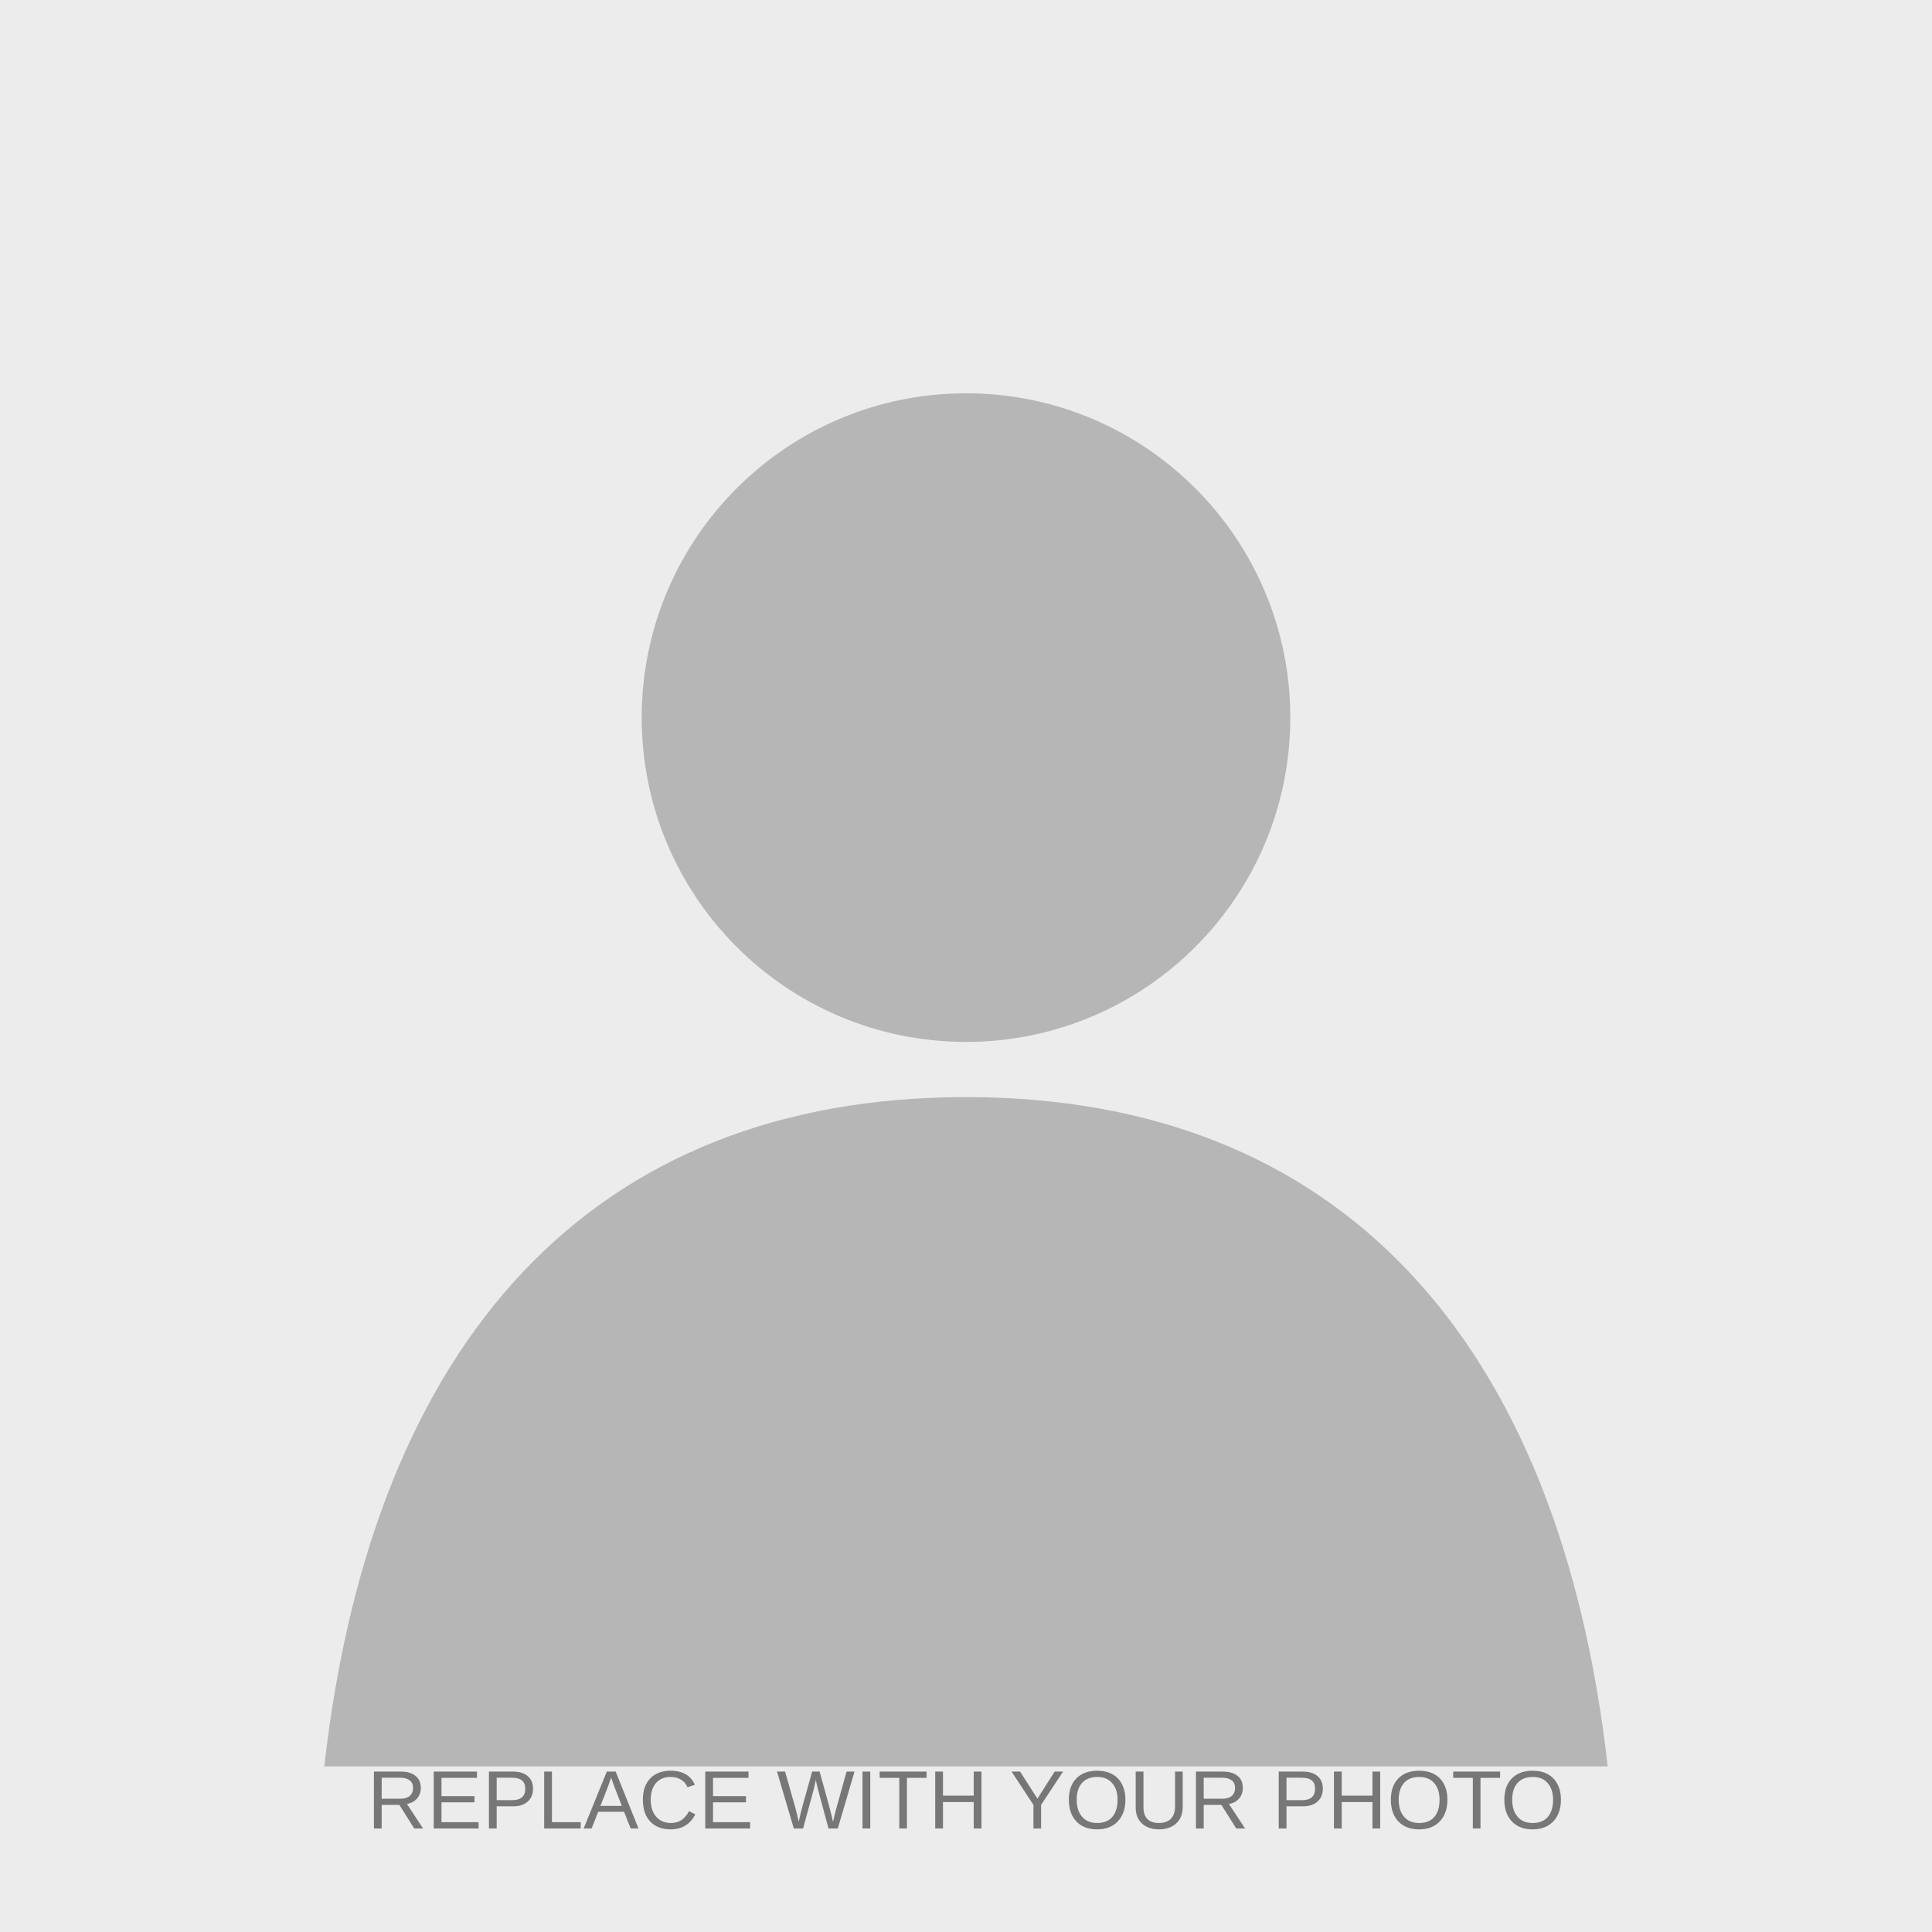
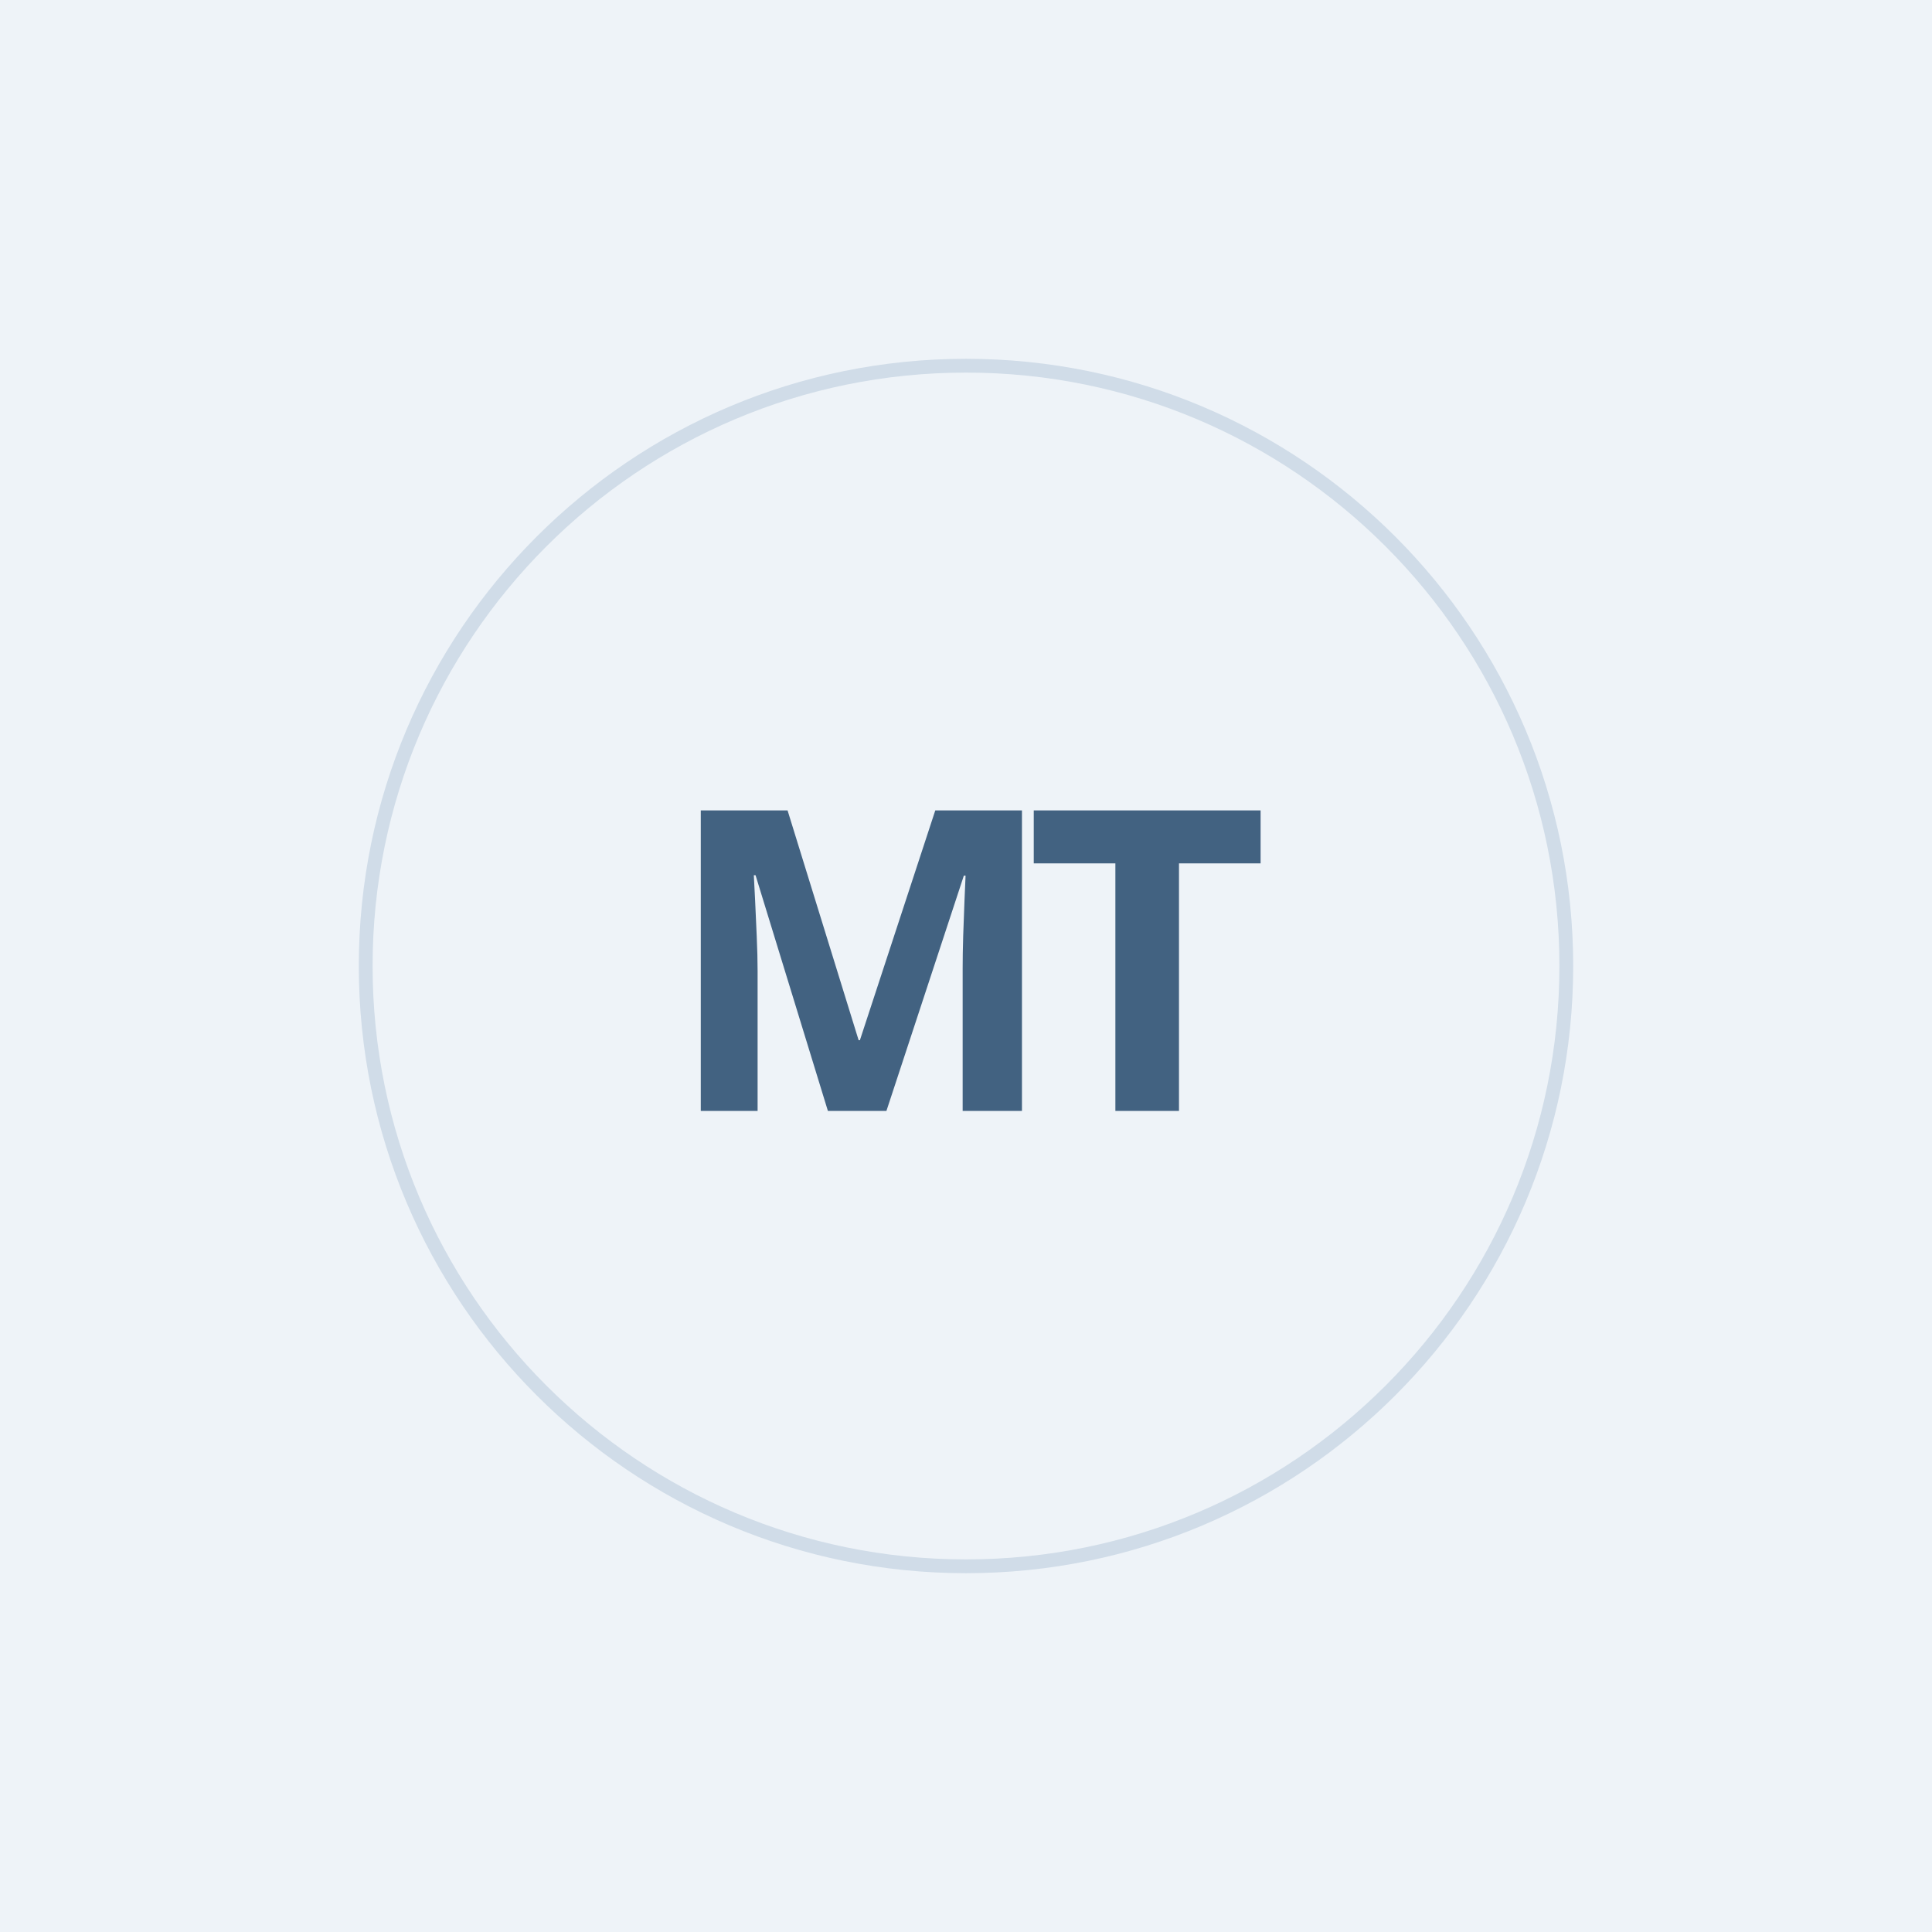
- <svg xmlns="http://www.w3.org/2000/svg" width="280" height="280" viewBox="0 0 280 280" role="img" aria-label="Profile photo placeholder">
-   <rect width="280" height="280" fill="#ececec" />
-   <circle cx="140" cy="104" r="47" fill="#b6b6b6" />
-   <path d="M47 256c7-62 39-97 93-97s86 35 93 97" fill="#b6b6b6" />
-   <text x="140" y="265" text-anchor="middle" fill="#777" font-family="Arial,sans-serif" font-size="12">REPLACE WITH YOUR PHOTO</text>
+ <svg xmlns="http://www.w3.org/2000/svg" width="280" height="280" viewBox="0 0 280 280">
+   <rect width="280" height="280" fill="#eef3f8" />
+   <circle cx="140" cy="140" r="87" fill="none" stroke="#d0dce8" stroke-width="2" />
+   <text x="140" y="161" text-anchor="middle" font-family="system-ui, sans-serif" font-size="61" font-weight="600" letter-spacing="-5" fill="#426281">MT</text>
</svg>
